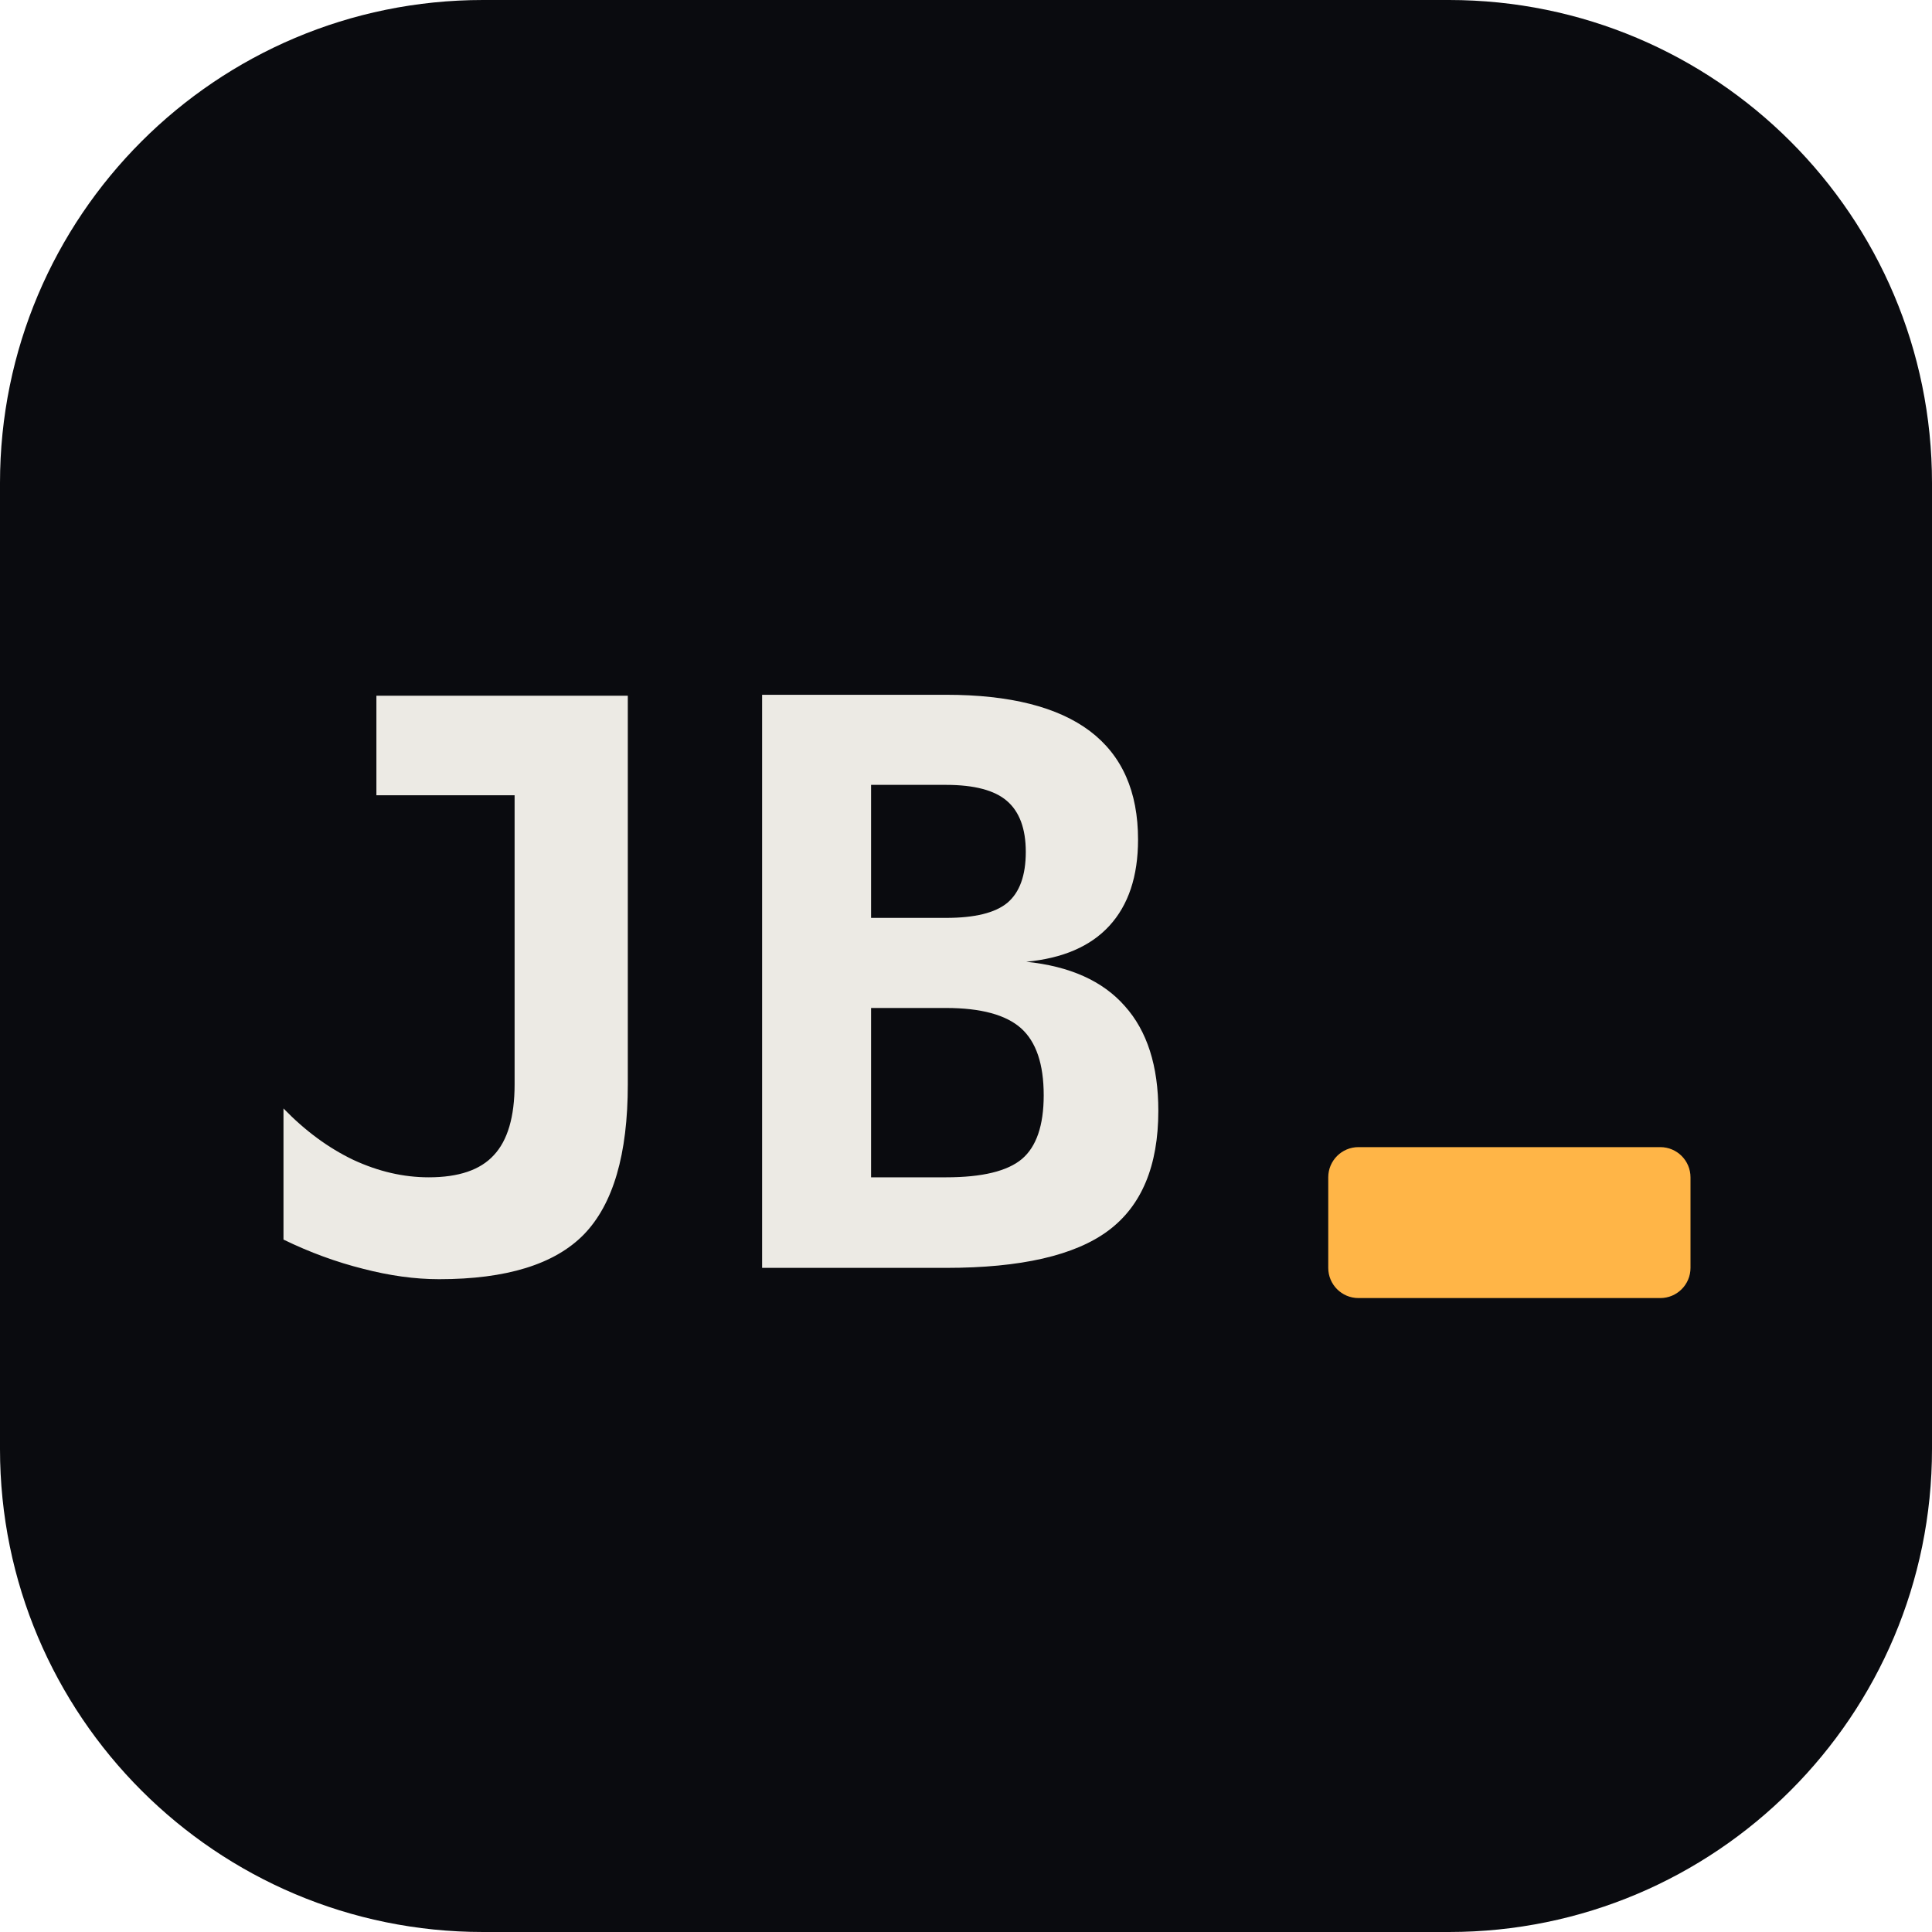
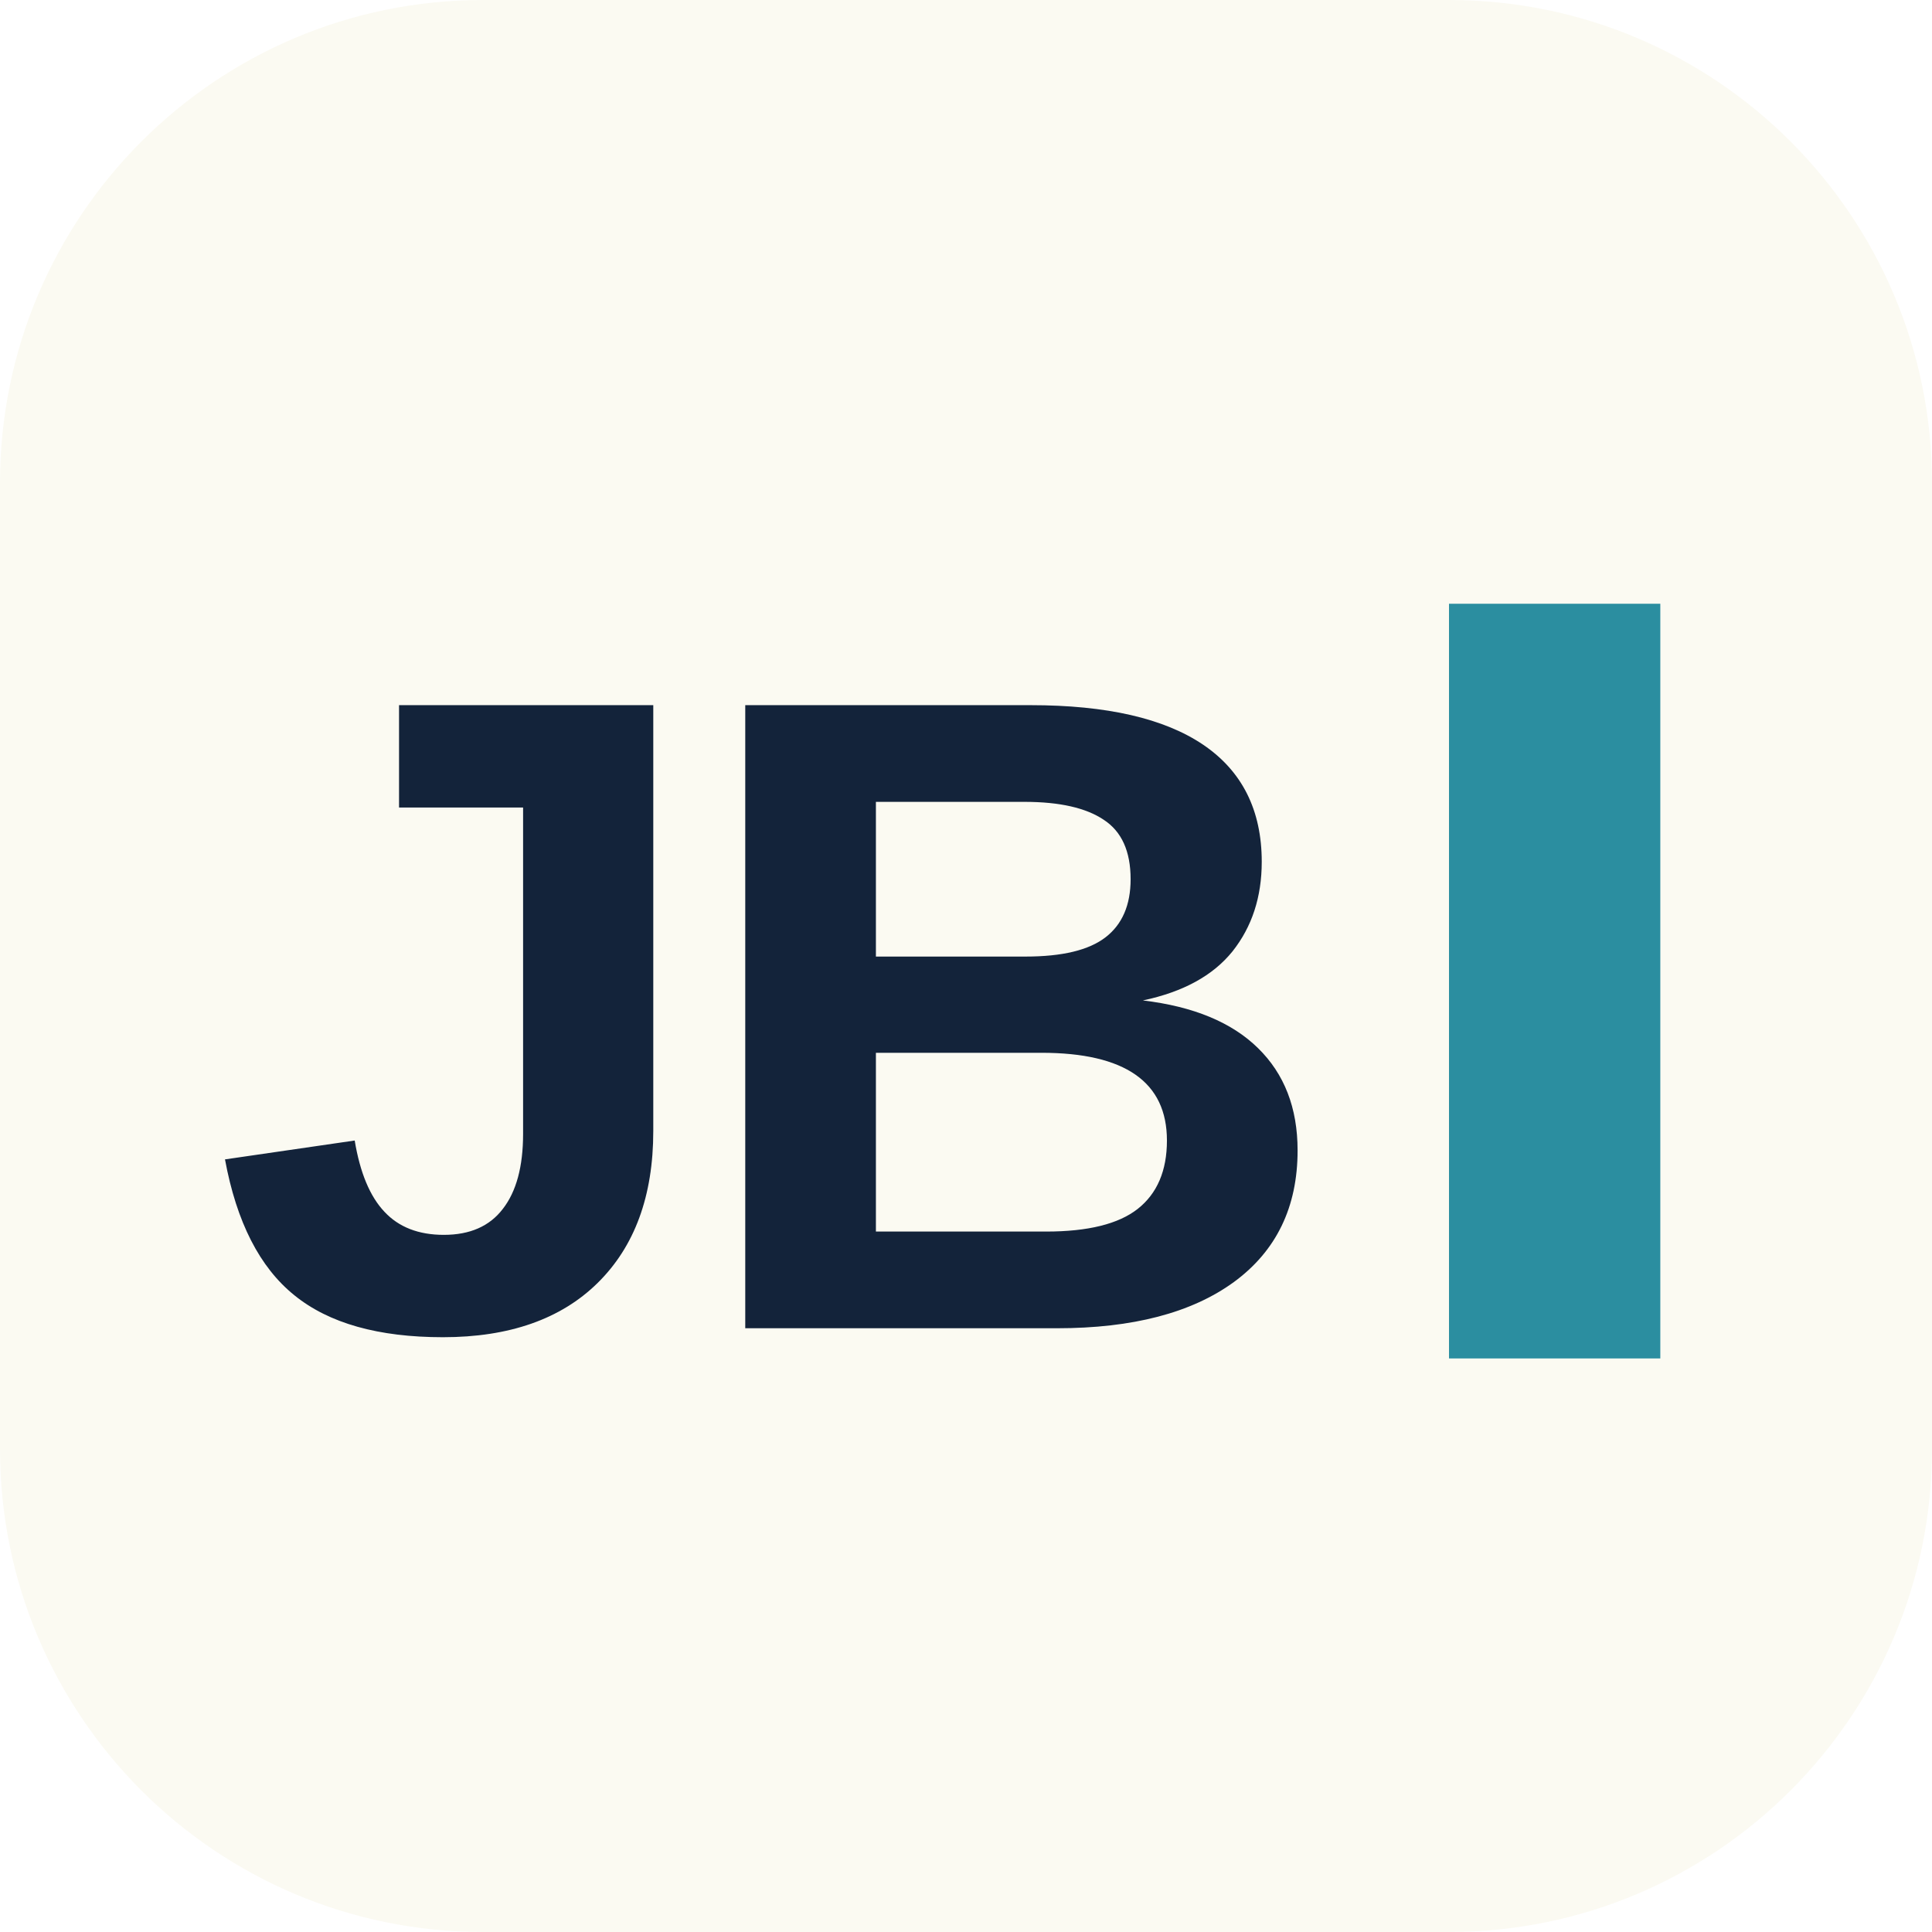
<svg xmlns="http://www.w3.org/2000/svg" viewBox="0 0 64 64">
-   <rect width="64" height="64" rx="16" fill="#0A0B0F" />
-   <text x="8" y="42" font-family="ui-monospace,Menlo,monospace" font-weight="700" font-size="26" fill="#ECEAE4">JB</text>
-   <rect x="44" y="38" width="12" height="5" rx="1" fill="#FFB547" />
+   <rect width="64" height="64" rx="16" fill="#FBFAF2" />
+   <text x="7" y="44" font-family="Arial,Helvetica,sans-serif" font-weight="700" font-size="30" letter-spacing="-1" fill="#13233A">JB</text>
+   <rect x="48" y="20" width="7" height="25" fill="#2B8EA0" />
</svg>
